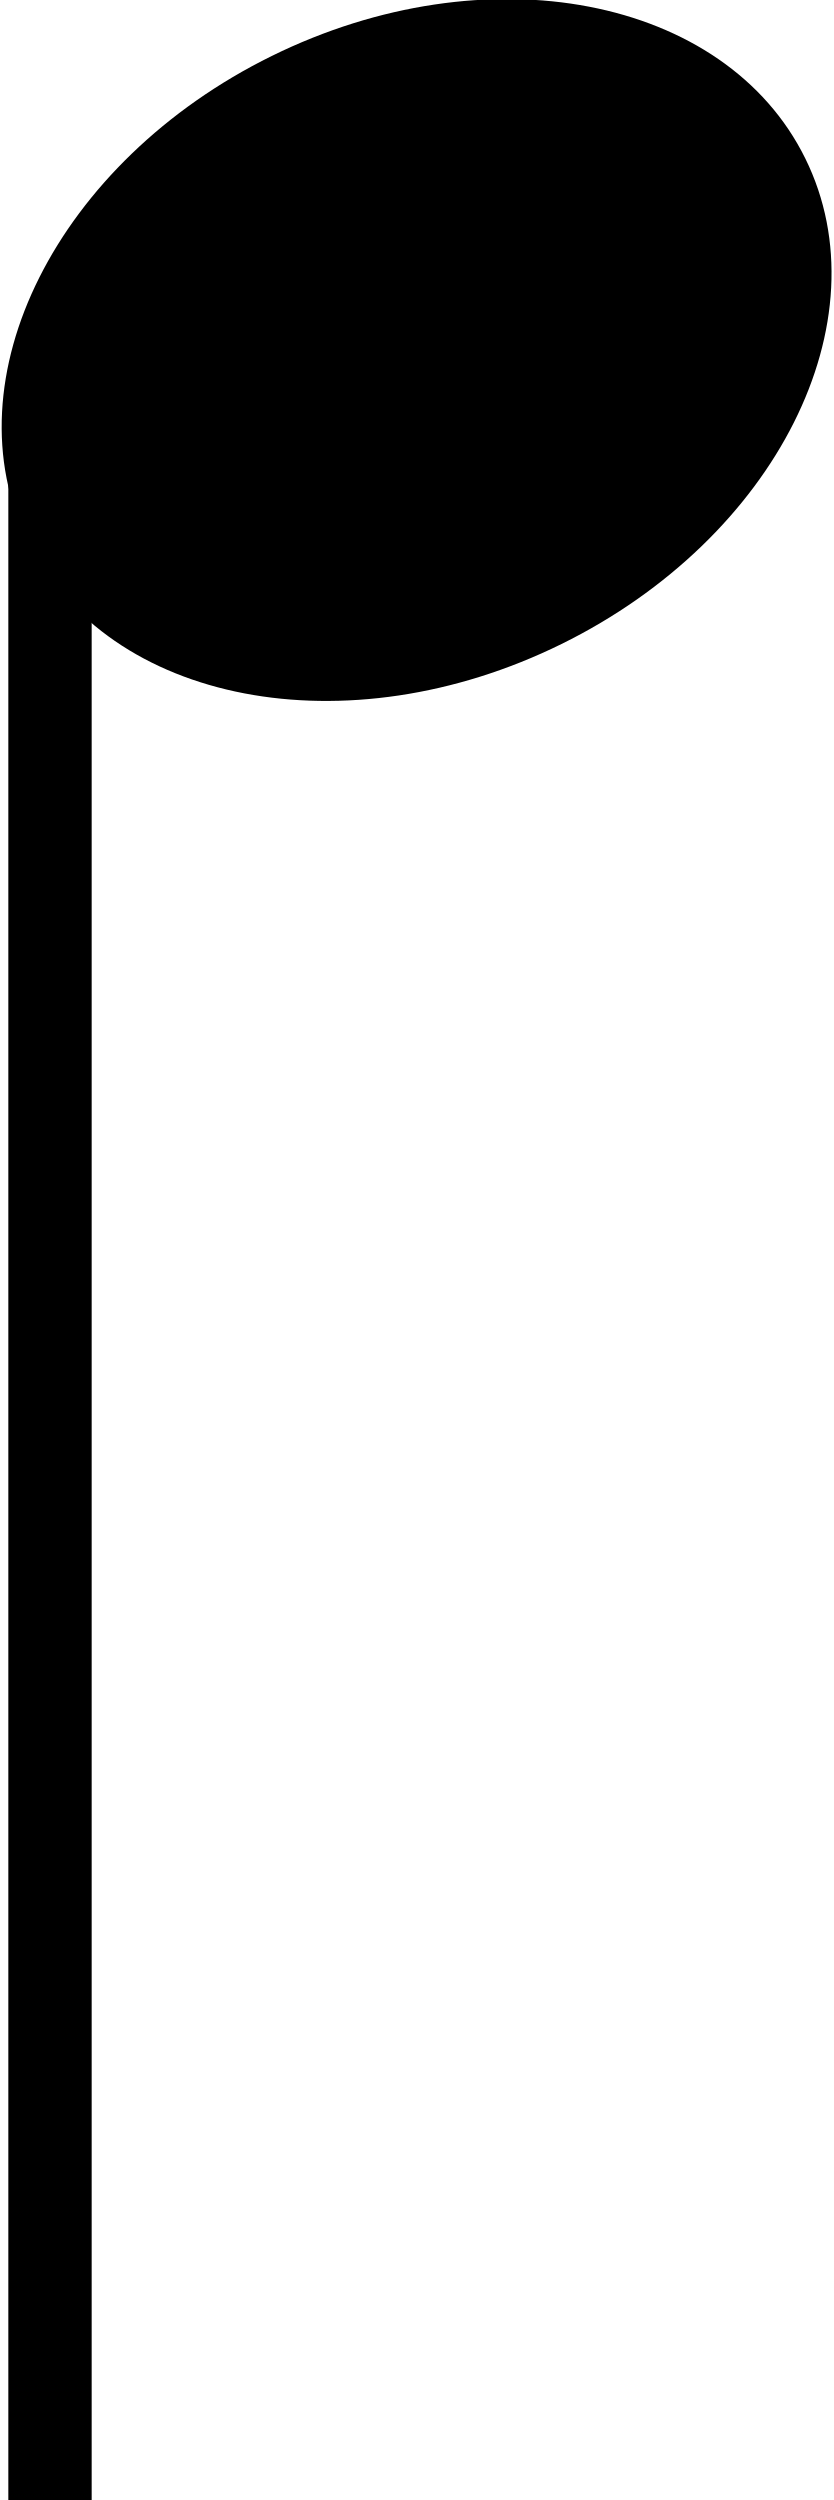
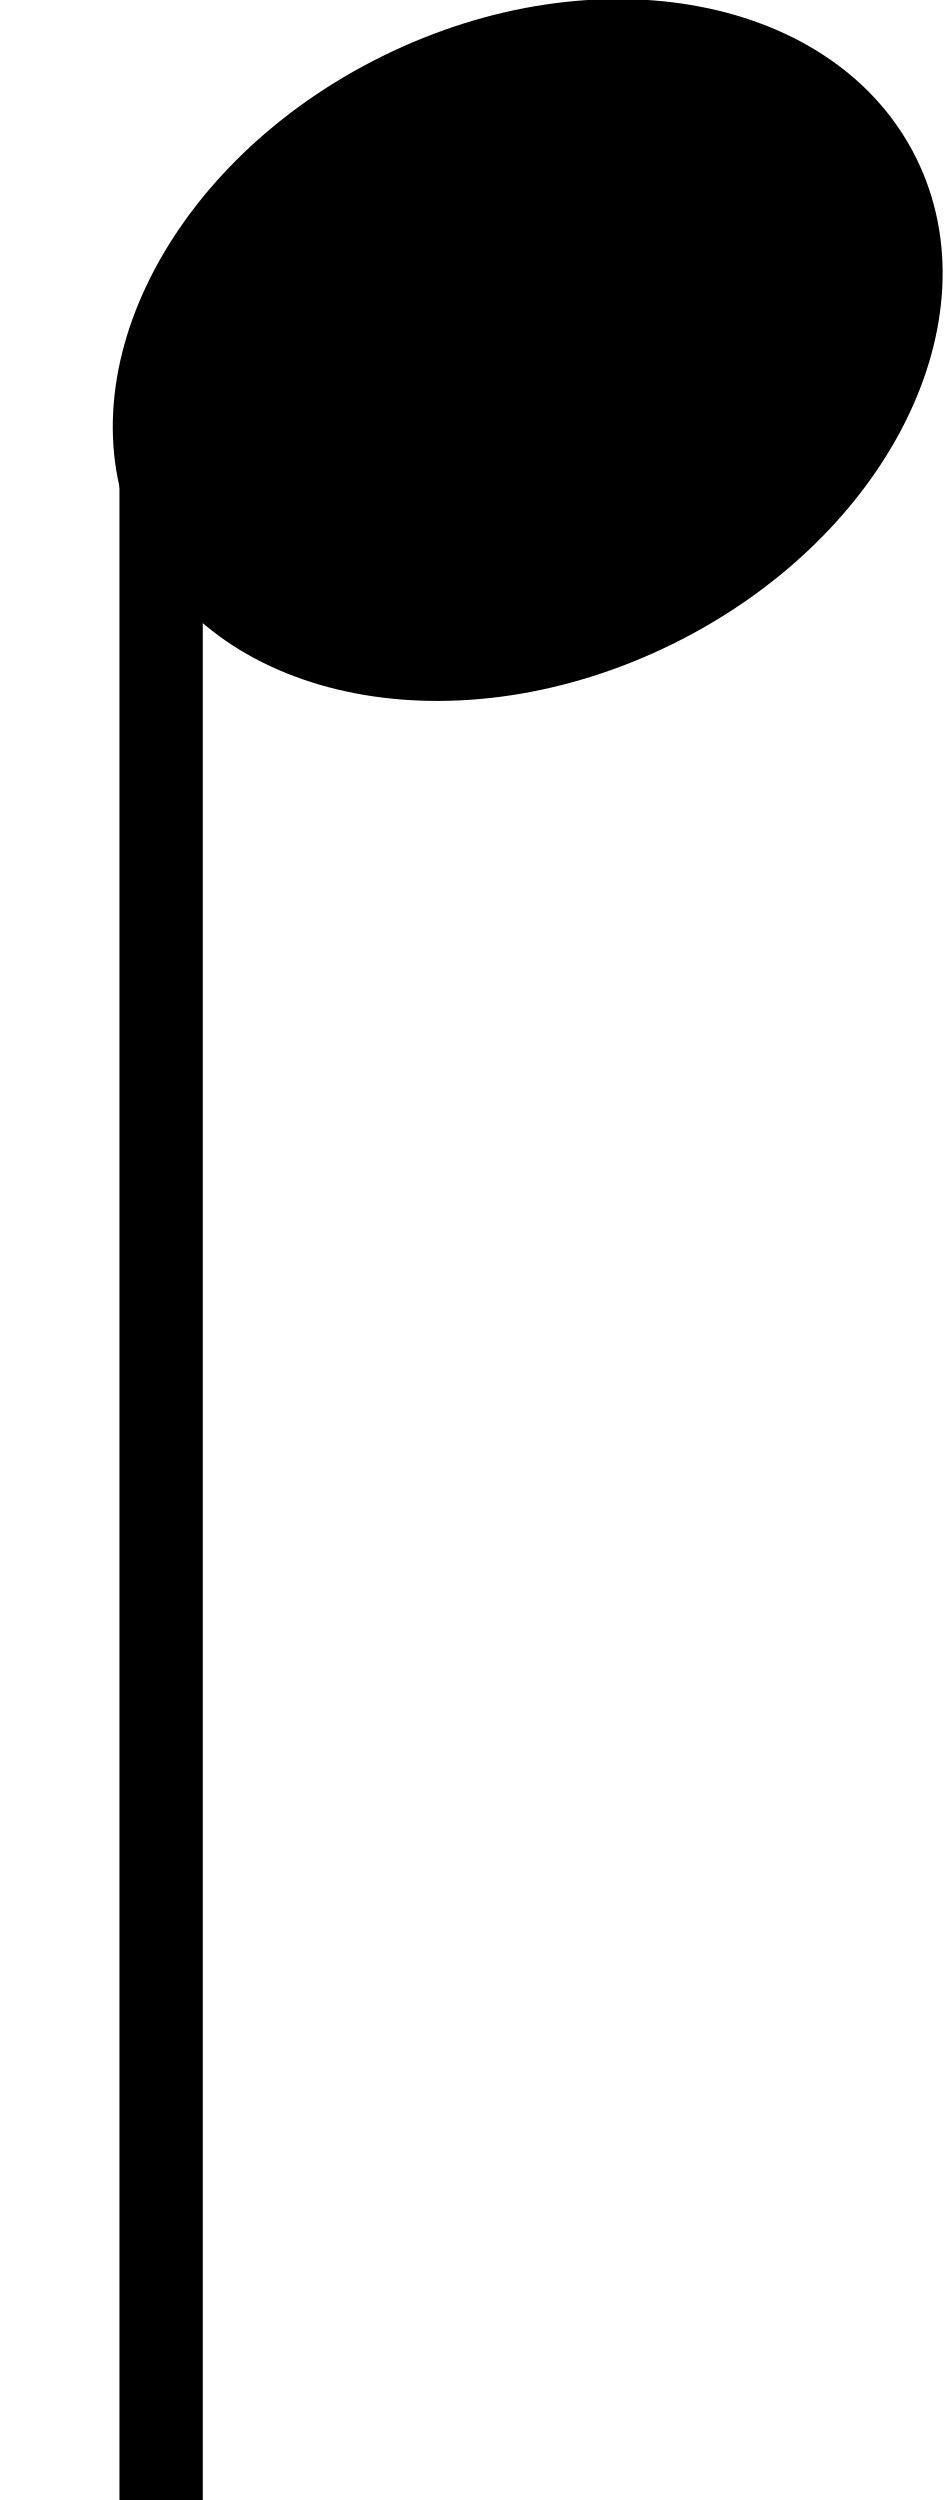
- <svg xmlns="http://www.w3.org/2000/svg" version="1.1" id="레이어_1" x="0px" y="0px" viewBox="0 0 15 45" style="enable-background:new 0 0 15 45;" xml:space="preserve">
-   <style type="text/css">
- 	.st0{fill:none;stroke:#000000;stroke-width:1.5;}
- </style>
-   <line class="st0" x1="0.9" y1="8.3" x2="0.9" y2="45" />
-   <ellipse transform="matrix(0.897 -0.442 0.442 0.897 -2.0132 3.9641)" cx="7.5" cy="6.3" rx="7.8" ry="5.9" />
+ <svg xmlns="http://www.w3.org/2000/svg" version="1.1" id="레이어_1" x="0px" y="0px" viewBox="0 0 17 45" style="enable-background:new 0 0 17 45;" xml:space="preserve">
+   <line style="fill:none;stroke:#000000;stroke-width:1.5;" x1="2.9" y1="8.3" x2="2.9" y2="45" />
+   <ellipse transform="matrix(0.897 -0.442 0.442 0.897 -1.8064 4.8474)" cx="9.499" cy="6.3" rx="7.8" ry="5.9" />
</svg>
